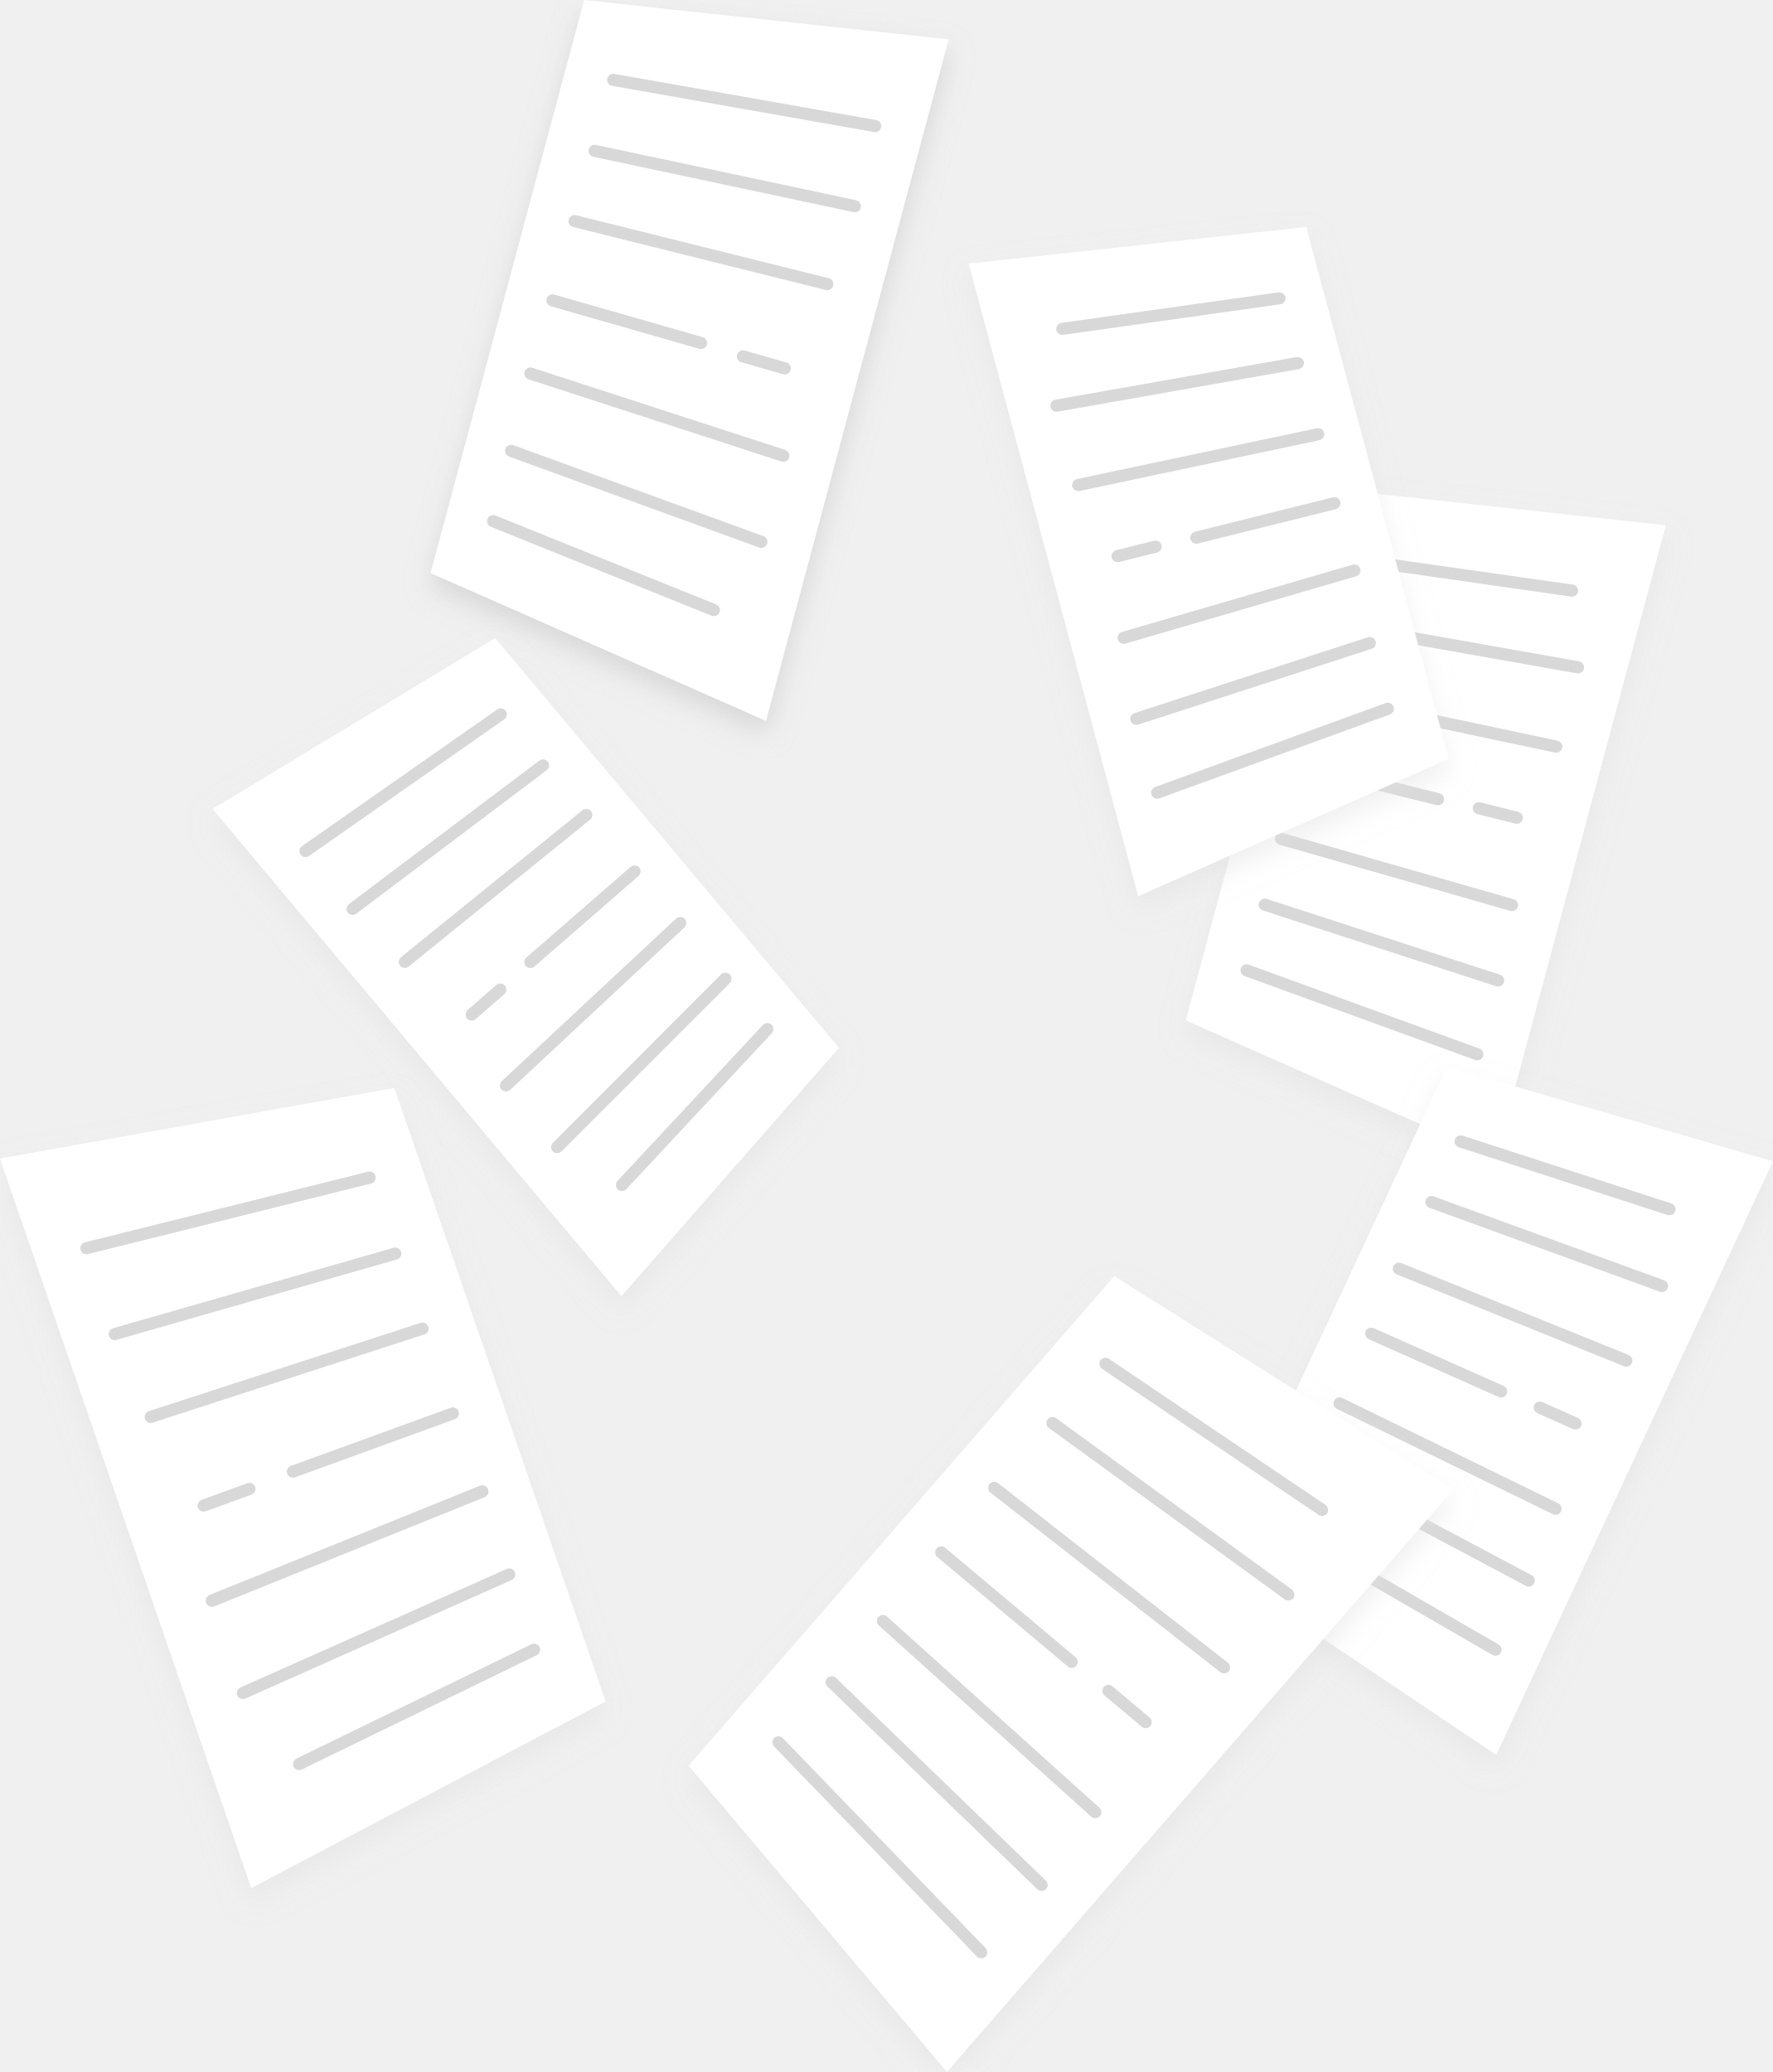
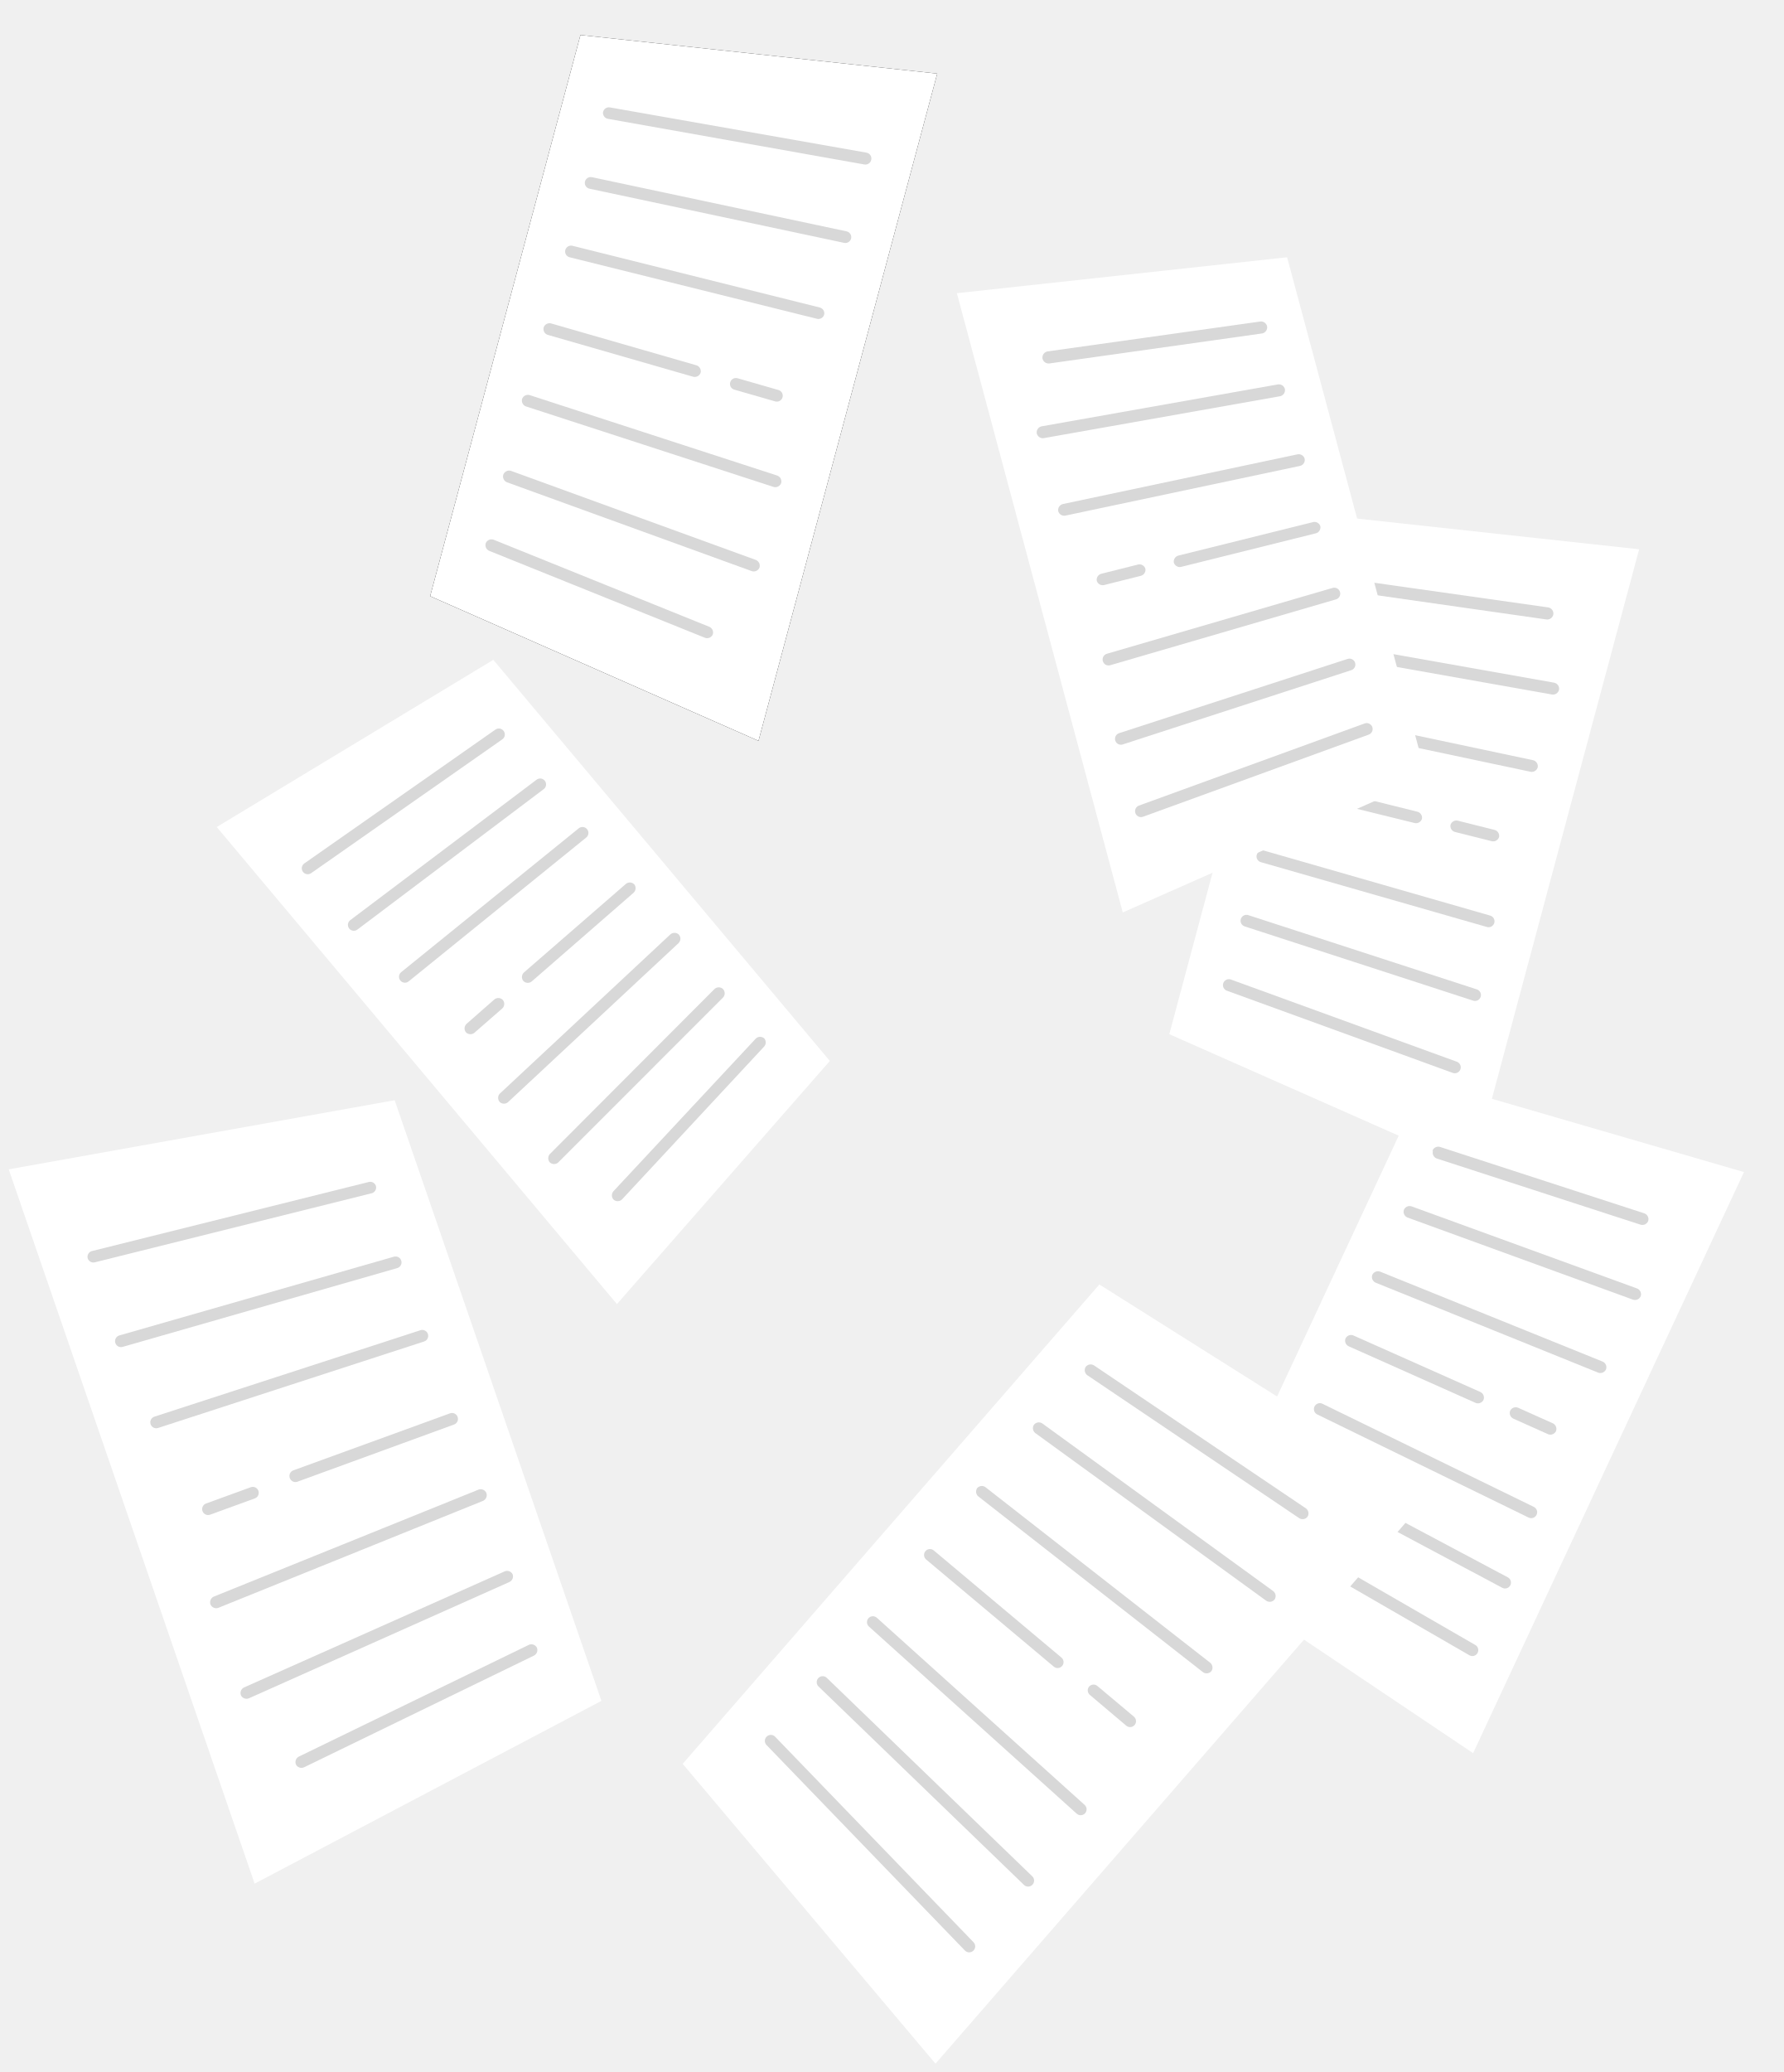
- <svg xmlns="http://www.w3.org/2000/svg" id="Layer_1" data-name="Layer 1" viewBox="0 0 278.98 326.07">
+ <svg xmlns="http://www.w3.org/2000/svg" id="Layer_1" data-name="Layer 1" viewBox="0 0 255.2 296.46">
  <defs>
-     <style>.cls-1{filter:url(#filter-1);}.cls-2{fill:#fff;}.cls-3{fill:#d8d8d8;}.cls-4{filter:url(#filter-2);}.cls-5{filter:url(#filter-3);}.cls-6{filter:url(#filter-4);}.cls-7{filter:url(#filter-5);}.cls-8{filter:url(#filter-6);}.cls-9{filter:url(#filter-8);}</style>
-     <filter id="filter-1" x="-52.53" y="-50" width="200" height="200" name="filter-1">
-       <feOffset result="shadowOffsetOuter1" dy="2" in="SourceAlpha" />
-       <feGaussianBlur result="shadowBlurOuter1" stdDeviation="2" in="shadowOffsetOuter1" />
-       <feColorMatrix result="shadowMatrixOuter1" values="0 0 0 0 0.75 0 0 0 0 0.75 0 0 0 0 0.75 0 0 0 0.5 0" in="shadowBlurOuter1" />
-       <feMerge>
-         <feMergeNode in="shadowMatrixOuter1" />
-         <feMergeNode in="SourceGraphic" />
-       </feMerge>
-     </filter>
-     <filter id="filter-2" x="-52.53" y="-50" width="200" height="200" name="filter-2">
-       <feOffset result="shadowOffsetOuter1" dy="2" in="SourceAlpha" />
-       <feGaussianBlur result="shadowBlurOuter1" stdDeviation="2" in="shadowOffsetOuter1" />
-       <feColorMatrix result="shadowMatrixOuter1" values="0 0 0 0 0.75 0 0 0 0 0.75 0 0 0 0 0.75 0 0 0 0.5 0" in="shadowBlurOuter1" />
-       <feMerge>
-         <feMergeNode in="shadowMatrixOuter1" />
-         <feMergeNode in="SourceGraphic" />
-       </feMerge>
-     </filter>
-     <filter id="filter-3" x="-52.53" y="-50" width="200" height="200" name="filter-3">
-       <feOffset result="shadowOffsetOuter1" dy="2" in="SourceAlpha" />
-       <feGaussianBlur result="shadowBlurOuter1" stdDeviation="2" in="shadowOffsetOuter1" />
-       <feColorMatrix result="shadowMatrixOuter1" values="0 0 0 0 0.75 0 0 0 0 0.75 0 0 0 0 0.75 0 0 0 0.5 0" in="shadowBlurOuter1" />
-       <feMerge>
-         <feMergeNode in="shadowMatrixOuter1" />
-         <feMergeNode in="SourceGraphic" />
-       </feMerge>
-     </filter>
-     <filter id="filter-4" x="-52.53" y="-50" width="200" height="200" name="filter-4">
-       <feOffset result="shadowOffsetOuter1" dy="2" in="SourceAlpha" />
-       <feGaussianBlur result="shadowBlurOuter1" stdDeviation="2" in="shadowOffsetOuter1" />
-       <feColorMatrix result="shadowMatrixOuter1" values="0 0 0 0 0.75 0 0 0 0 0.75 0 0 0 0 0.75 0 0 0 0.5 0" in="shadowBlurOuter1" />
-       <feMerge>
-         <feMergeNode in="shadowMatrixOuter1" />
-         <feMergeNode in="SourceGraphic" />
-       </feMerge>
-     </filter>
-     <filter id="filter-5" x="-52.53" y="-50" width="200" height="200" name="filter-5">
-       <feOffset result="shadowOffsetOuter1" dy="2" in="SourceAlpha" />
-       <feGaussianBlur result="shadowBlurOuter1" stdDeviation="2" in="shadowOffsetOuter1" />
-       <feColorMatrix result="shadowMatrixOuter1" values="0 0 0 0 0.75 0 0 0 0 0.75 0 0 0 0 0.75 0 0 0 0.5 0" in="shadowBlurOuter1" />
-       <feMerge>
-         <feMergeNode in="shadowMatrixOuter1" />
-         <feMergeNode in="SourceGraphic" />
-       </feMerge>
-     </filter>
-     <filter id="filter-6" x="-52.53" y="-50" width="200" height="200" name="filter-6">
-       <feOffset result="shadowOffsetOuter1" dy="2" in="SourceAlpha" />
-       <feGaussianBlur result="shadowBlurOuter1" stdDeviation="2" in="shadowOffsetOuter1" />
-       <feColorMatrix result="shadowMatrixOuter1" values="0 0 0 0 0.75 0 0 0 0 0.75 0 0 0 0 0.75 0 0 0 0.5 0" in="shadowBlurOuter1" />
-       <feMerge>
-         <feMergeNode in="shadowMatrixOuter1" />
-         <feMergeNode in="SourceGraphic" />
-       </feMerge>
-     </filter>
-     <filter id="filter-8" x="-52.53" y="-50" width="200" height="200" name="filter-8">
-       <feOffset result="shadowOffsetOuter1" dy="2" in="SourceAlpha" />
-       <feGaussianBlur result="shadowBlurOuter1" stdDeviation="2" in="shadowOffsetOuter1" />
-       <feColorMatrix values="0 0 0 0 0.75 0 0 0 0 0.75 0 0 0 0 0.75 0 0 0 0.5 0" in="shadowBlurOuter1" />
-     </filter>
+     <style>.cls-1{fill:#fff;}.cls-2{fill:#d8d8d8;}</style>
  </defs>
  <g id="Page-1">
    <g id="Tutorial-4">
      <g id="Group">
        <g id="Group-4">
-           <g class="cls-1">
-             <polygon id="Rectangle-15" class="cls-2" points="209.02 76.88 262.12 82.66 235.44 182.2 186.59 160.59 209.02 76.88" />
-           </g>
-           <path id="Rectangle-17" class="cls-3" d="M213,97.36l38,6.71a1,1,0,0,1,.78,1.11h0a1,1,0,0,1-1.11.78l-38-6.71a1,1,0,0,1-.78-1.11h0A1,1,0,0,1,213,97.36Z" transform="translate(-2.53)" />
-           <path id="Rectangle-17-2" data-name="Rectangle-17" class="cls-3" d="M209.84,108.56l37.77,8a1,1,0,0,1,.74,1.14h0a1,1,0,0,1-1.14.74l-37.77-8a1,1,0,0,1-.74-1.14h0A1,1,0,0,1,209.84,108.56Z" transform="translate(-2.53)" />
-           <path id="Rectangle-17-3" data-name="Rectangle-17" class="cls-3" d="M207.31,119.43l21.74,5.42a1,1,0,0,1,.7,1.16h0a1,1,0,0,1-1.16.7l-21.74-5.42a1,1,0,0,1-.7-1.16h0A1,1,0,0,1,207.31,119.43Z" transform="translate(-2.53)" />
-           <path id="Rectangle-17-4" data-name="Rectangle-17" class="cls-3" d="M235.45,126.26l6,1.5a1,1,0,0,1,.7,1.16h0a1,1,0,0,1-1.16.7l-6-1.5a1,1,0,0,1-.7-1.16h0A1,1,0,0,1,235.45,126.26Z" transform="translate(-2.53)" />
-           <path id="Rectangle-17-5" data-name="Rectangle-17" class="cls-3" d="M215.83,87.15L250.05,92a1,1,0,0,1,.81,1.08h0a1,1,0,0,1-1.08.81L215.56,89a1,1,0,0,1-.81-1.08h0A1,1,0,0,1,215.83,87.15Z" transform="translate(-2.53)" />
-           <rect id="Rectangle-17-6" data-name="Rectangle-17" class="cls-3" x="215.88" y="139.05" width="1.91" height="40.53" rx="0.96" ry="0.96" transform="translate(-9.56 308.58) rotate(-70)" />
-           <rect id="Rectangle-17-7" data-name="Rectangle-17" class="cls-3" x="218.94" y="128.06" width="1.91" height="40.53" rx="0.96" ry="0.96" transform="translate(8.35 311.63) rotate(-72)" />
-           <rect id="Rectangle-17-8" data-name="Rectangle-17" class="cls-3" x="221.32" y="117.36" width="1.91" height="39.72" rx="0.96" ry="0.96" transform="translate(26.57 313.06) rotate(-74)" />
+           <polygon id="Rectangle-15" class="cls-1" points="187.31 73.45 234.58 78.59 210.83 167.2 167.34 147.97 187.31 73.45" />
+           <path id="Rectangle-17" class="cls-2" d="M188.6,91.68l33.83,6a0.89,0.89,0,0,1,.69,1h0a0.89,0.89,0,0,1-1,.69l-33.83-6a0.89,0.89,0,0,1-.69-1h0A0.89,0.89,0,0,1,188.6,91.68Z" />
+           <path id="Rectangle-17-2" class="cls-2" d="M185.79,101.65l33.62,7.12a0.89,0.89,0,0,1,.66,1h0a0.89,0.89,0,0,1-1,.66l-33.62-7.12a0.89,0.89,0,0,1-.66-1h0A0.89,0.89,0,0,1,185.79,101.65Z" />
+           <path id="Rectangle-17-3" class="cls-2" d="M183.53,111.33l19.35,4.82a0.89,0.89,0,0,1,.62,1h0a0.89,0.89,0,0,1-1,.62L183.12,113a0.89,0.89,0,0,1-.62-1h0A0.89,0.89,0,0,1,183.53,111.33Z" />
+           <path id="Rectangle-17-4" class="cls-2" d="M208.58,117.41l5.34,1.34a0.89,0.89,0,0,1,.62,1h0a0.89,0.89,0,0,1-1,.62l-5.34-1.34a0.89,0.89,0,0,1-.62-1h0A0.89,0.89,0,0,1,208.58,117.41Z" />
+           <path id="Rectangle-17-5" class="cls-2" d="M191.12,82.59l30.46,4.32a0.89,0.89,0,0,1,.72,1h0a0.89,0.89,0,0,1-1,.72l-30.46-4.35a0.89,0.89,0,0,1-.72-1h0A0.89,0.89,0,0,1,191.12,82.59Z" />
+           <path id="Rectangle-17-6" class="cls-2" d="M175.07,140.66h0a0.85,0.85,0,0,1,1.09-.51l32.3,11.75A0.85,0.85,0,0,1,209,153h0a0.85,0.85,0,0,1-1.09.51l-32.3-11.75A0.85,0.85,0,0,1,175.07,140.66Z" />
+           <path id="Rectangle-17-7" class="cls-2" d="M177.58,131.48h0a0.85,0.85,0,0,1,1.08-.54l32.69,10.62a0.85,0.85,0,0,1,.55,1.07h0a0.85,0.85,0,0,1-1.08.54l-32.69-10.62A0.85,0.85,0,0,1,177.58,131.48Z" />
+           <path id="Rectangle-17-8" class="cls-2" d="M179.86,122.29h0a0.85,0.85,0,0,1,1.06-.58L213.26,131a0.85,0.85,0,0,1,.59,1.05h0a0.85,0.85,0,0,1-1.06.58l-32.34-9.27A0.85,0.85,0,0,1,179.86,122.29Z" />
        </g>
-         <g id="Group-4-2" data-name="Group-4">
-           <g class="cls-4">
-             <polygon id="Rectangle-15-2" data-name="Rectangle-15" class="cls-2" points="227.69 167.85 278.98 182.76 235.43 276.16 191.07 246.39 227.69 167.85" />
-           </g>
-           <path id="Rectangle-17-9" data-name="Rectangle-17" class="cls-3" d="M228.1,188.27l36.29,13.21a1,1,0,0,1,.57,1.23h0a1,1,0,0,1-1.23.57l-36.29-13.21a1,1,0,0,1-.57-1.23h0A1,1,0,0,1,228.1,188.27Z" transform="translate(-2.53)" />
-           <path id="Rectangle-17-10" data-name="Rectangle-17" class="cls-3" d="M223,198.76l35.8,14.47a1,1,0,0,1,.53,1.25h0a1,1,0,0,1-1.25.53l-35.8-14.47a1,1,0,0,1-.53-1.25h0A1,1,0,0,1,223,198.76Z" transform="translate(-2.53)" />
-           <path id="Rectangle-17-11" data-name="Rectangle-17" class="cls-3" d="M218.67,209l20.47,9.11a1,1,0,0,1,.49,1.26h0a1,1,0,0,1-1.26.49l-20.47-9.11a1,1,0,0,1-.49-1.26h0A1,1,0,0,1,218.67,209Z" transform="translate(-2.53)" />
-           <path id="Rectangle-17-12" data-name="Rectangle-17" class="cls-3" d="M245.18,220.63l5.66,2.52a1,1,0,0,1,.49,1.26h0a1,1,0,0,1-1.26.49l-5.66-2.52a1,1,0,0,1-.49-1.26h0A1,1,0,0,1,245.18,220.63Z" transform="translate(-2.53)" />
-           <path id="Rectangle-17-13" data-name="Rectangle-17" class="cls-3" d="M231.45,179.32a1,1,0,0,1,1.21-.61l32.87,10.68a1,1,0,0,1,.61,1.21h0a1,1,0,0,1-1.21.61l-4.35-1.41-28.51-9.26a1,1,0,0,1-.62-1.21h0Z" transform="translate(-2.53)" />
-           <rect id="Rectangle-17-14" data-name="Rectangle-17" class="cls-3" x="220.16" y="229.68" width="1.91" height="40.53" rx="0.96" ry="0.96" transform="translate(-108.43 316.47) rotate(-60)" />
-           <rect id="Rectangle-17-15" data-name="Rectangle-17" class="cls-3" x="225.08" y="219.4" width="1.91" height="40.53" rx="0.96" ry="0.96" transform="translate(-94.22 326.73) rotate(-62)" />
-           <rect id="Rectangle-17-16" data-name="Rectangle-17" class="cls-3" x="229.35" y="209.28" width="1.91" height="39.72" rx="0.96" ry="0.96" transform="translate(-79.13 335.69) rotate(-64)" />
+         <g id="Group-4-2">
+           <polygon id="Rectangle-15-2" class="cls-1" points="203.93 154.43 249.58 167.7 210.82 250.84 171.33 224.34 203.93 154.43" />
+           <path id="Rectangle-17-9" class="cls-2" d="M202,172.6l32.3,11.76a0.89,0.89,0,0,1,.51,1.09h0a0.89,0.89,0,0,1-1.09.51l-32.3-11.76a0.89,0.89,0,0,1-.51-1.09h0A0.89,0.89,0,0,1,202,172.6Z" />
+           <path id="Rectangle-17-10" class="cls-2" d="M197.5,181.94l31.87,12.88a0.89,0.89,0,0,1,.47,1.11h0a0.89,0.89,0,0,1-1.11.47l-31.87-12.88a0.89,0.89,0,0,1-.47-1.11h0A0.89,0.89,0,0,1,197.5,181.94Z" />
+           <path id="Rectangle-17-11" class="cls-2" d="M193.65,191.06l18.22,8.11a0.89,0.89,0,0,1,.44,1.12h0a0.89,0.89,0,0,1-1.12.44L193,192.62a0.89,0.89,0,0,1-.44-1.12h0A0.89,0.89,0,0,1,193.65,191.06Z" />
+           <path id="Rectangle-17-12" class="cls-2" d="M217.24,201.41l5,2.24a0.89,0.89,0,0,1,.44,1.12h0a0.89,0.89,0,0,1-1.12.44l-5-2.24a0.89,0.89,0,0,1-.44-1.12h0A0.89,0.89,0,0,1,217.24,201.41Z" />
+           <path id="Rectangle-17-13" class="cls-2" d="M205,164.64a0.89,0.89,0,0,1,1.08-.54l29.26,9.51a0.89,0.89,0,0,1,.54,1.08h0a0.89,0.89,0,0,1-1.08.54L231,174l-25.38-8.24a0.89,0.89,0,0,1-.55-1.08h0Z" />
+           <path id="Rectangle-17-14" class="cls-2" d="M180.2,218.49h0a0.85,0.85,0,0,1,1.17-.31l29.76,17.18a0.85,0.85,0,0,1,.32,1.16h0a0.85,0.85,0,0,1-1.17.31l-29.76-17.18A0.85,0.85,0,0,1,180.2,218.49Z" />
+           <path id="Rectangle-17-15" class="cls-2" d="M184.28,209.89h0a0.85,0.85,0,0,1,1.15-.35l30.35,16.14a0.85,0.85,0,0,1,.36,1.15h0a0.85,0.85,0,0,1-1.15.35L184.63,211A0.85,0.85,0,0,1,184.28,209.89Z" />
+           <path id="Rectangle-17-16" class="cls-2" d="M188.12,201.24h0a0.85,0.85,0,0,1,1.14-.39L219.5,215.6a0.85,0.85,0,0,1,.4,1.14h0a0.85,0.85,0,0,1-1.14.39l-30.24-14.75A0.85,0.85,0,0,1,188.12,201.24Z" />
        </g>
-         <g id="Group-4-3" data-name="Group-4">
-           <g class="cls-5">
-             <polygon id="Rectangle-15-3" data-name="Rectangle-15" class="cls-2" points="205.53 35.72 152.43 41.49 179.1 141.03 227.96 119.42 205.53 35.72" />
-           </g>
-           <path id="Rectangle-17-17" data-name="Rectangle-17" class="cls-3" d="M206.59,56.19l-38,6.71a1,1,0,0,0-.78,1.11h0a1,1,0,0,0,1.11.78l38-6.71A1,1,0,0,0,207.7,57h0A1,1,0,0,0,206.59,56.19Z" transform="translate(-2.53)" />
-           <path id="Rectangle-17-18" data-name="Rectangle-17" class="cls-3" d="M209.76,67.39l-37.77,8a1,1,0,0,0-.74,1.14h0a1,1,0,0,0,1.14.74l37.77-8a1,1,0,0,0,.74-1.14h0A1,1,0,0,0,209.76,67.39Z" transform="translate(-2.53)" />
-           <path id="Rectangle-17-19" data-name="Rectangle-17" class="cls-3" d="M212.28,78.26l-21.74,5.42a1,1,0,0,0-.7,1.16h0a1,1,0,0,0,1.16.7l21.74-5.42a1,1,0,0,0,.7-1.16h0A1,1,0,0,0,212.28,78.26Z" transform="translate(-2.53)" />
-           <path id="Rectangle-17-20" data-name="Rectangle-17" class="cls-3" d="M184.15,85.09l-6,1.5a1,1,0,0,0-.7,1.16h0a1,1,0,0,0,1.16.7l6-1.5a1,1,0,0,0,.7-1.16h0A1,1,0,0,0,184.15,85.09Z" transform="translate(-2.53)" />
-           <path id="Rectangle-17-21" data-name="Rectangle-17" class="cls-3" d="M203.77,46l-34.23,4.81a1,1,0,0,0-.81,1.08h0a1,1,0,0,0,1.08.81L204,47.88a1,1,0,0,0,.81-1.08h0A1,1,0,0,0,203.77,46Z" transform="translate(-2.53)" />
-           <rect id="Rectangle-17-22" data-name="Rectangle-17" class="cls-3" x="182.5" y="117.19" width="40.53" height="1.91" rx="0.96" ry="0.96" transform="translate(-30.71 76.47) rotate(-20)" />
-           <rect id="Rectangle-17-23" data-name="Rectangle-17" class="cls-3" x="179.44" y="106.2" width="40.53" height="1.91" rx="0.96" ry="0.96" transform="translate(-25.87 66.96) rotate(-18)" />
-           <rect id="Rectangle-17-24" data-name="Rectangle-17" class="cls-3" x="177.46" y="95.1" width="39.72" height="1.91" rx="0.96" ry="0.96" transform="matrix(0.96, -0.28, 0.28, 0.96, -21.36, 58.11)" />
+         <g id="Group-4-3">
+           <polygon id="Rectangle-15-3" class="cls-1" points="184.2 36.81 136.94 41.95 160.68 130.55 204.17 111.32 184.2 36.81" />
+           <path id="Rectangle-17-17" class="cls-2" d="M182.89,55l-33.83,6a0.89,0.89,0,0,0-.69,1h0a0.89,0.89,0,0,0,1,.69l33.83-6a0.89,0.89,0,0,0,.69-1h0A0.89,0.89,0,0,0,182.89,55Z" />
+           <path id="Rectangle-17-18" class="cls-2" d="M185.72,65l-33.62,7.12a0.89,0.89,0,0,0-.66,1h0a0.89,0.89,0,0,0,1,.66l33.62-7.12a0.89,0.89,0,0,0,.66-1h0A0.89,0.89,0,0,0,185.72,65Z" />
+           <path id="Rectangle-17-19" class="cls-2" d="M188,74.68L168.61,79.5a0.89,0.89,0,0,0-.62,1h0a0.89,0.89,0,0,0,1,.62l19.35-4.82a0.89,0.89,0,0,0,.62-1h0A0.89,0.89,0,0,0,188,74.68Z" />
+           <path id="Rectangle-17-20" class="cls-2" d="M162.92,80.76l-5.34,1.34a0.89,0.89,0,0,0-.62,1h0a0.89,0.89,0,0,0,1,.62l5.34-1.34a0.89,0.89,0,0,0,.62-1h0A0.89,0.89,0,0,0,162.92,80.76Z" />
+           <path id="Rectangle-17-21" class="cls-2" d="M180.38,46l-30.47,4.28a0.89,0.89,0,0,0-.72,1h0a0.89,0.89,0,0,0,1,.72l30.43-4.29a0.89,0.89,0,0,0,.72-1h0A0.89,0.89,0,0,0,180.38,46Z" />
+           <path id="Rectangle-17-22" class="cls-2" d="M163,115.26l32.3-11.75a0.85,0.85,0,0,1,1.09.51h0a0.85,0.85,0,0,1-.51,1.09l-32.3,11.75a0.85,0.85,0,0,1-1.09-.51h0A0.85,0.85,0,0,1,163,115.26Z" />
+           <path id="Rectangle-17-23" class="cls-2" d="M160.16,104.9l32.69-10.62a0.85,0.85,0,0,1,1.08.54h0a0.85,0.85,0,0,1-.55,1.07l-32.69,10.62a0.85,0.85,0,0,1-1.08-.54h0A0.85,0.85,0,0,1,160.16,104.9Z" />
+           <path id="Rectangle-17-24" class="cls-2" d="M158.41,93.54l32.3-9.42a0.85,0.85,0,0,1,1.06.58h0a0.85,0.85,0,0,1-.58,1.06l-32.3,9.42a0.85,0.85,0,0,1-1.06-.58h0A0.85,0.85,0,0,1,158.41,93.54Z" />
        </g>
-         <g id="Group-4-4" data-name="Group-4">
-           <g class="cls-6">
-             <polygon id="Rectangle-15-4" data-name="Rectangle-15" class="cls-2" points="132.01 164.9 97.78 203.98 33.44 127.3 77.91 100.42 132.01 164.9" />
-           </g>
-           <path id="Rectangle-17-25" data-name="Rectangle-17" class="cls-3" d="M117.4,154.68L90.87,181.21a1,1,0,0,1-1.35,0h0a1,1,0,0,1,0-1.35L116,153.33a1,1,0,0,1,1.35,0h0A1,1,0,0,1,117.4,154.68Z" transform="translate(-2.53)" />
-           <path id="Rectangle-17-26" data-name="Rectangle-17" class="cls-3" d="M110.25,145.92L82.82,171.5a1,1,0,0,1-1.35,0h0a1,1,0,0,1,0-1.35l27.43-25.58a1,1,0,0,1,1.35,0h0A1,1,0,0,1,110.25,145.92Z" transform="translate(-2.53)" />
-           <path id="Rectangle-17-27" data-name="Rectangle-17" class="cls-3" d="M103,137.86L86.61,152.12a1,1,0,0,1-1.35-.09h0a1,1,0,0,1,.09-1.35l16.41-14.26a1,1,0,0,1,1.35.09h0A1,1,0,0,1,103,137.86Z" transform="translate(-2.53)" />
-           <path id="Rectangle-17-28" data-name="Rectangle-17" class="cls-3" d="M81.88,156.46l-4.51,3.92a1,1,0,0,1-1.35-.09h0a1,1,0,0,1,.09-1.35L80.62,155a1,1,0,0,1,1.35.09h0A1,1,0,0,1,81.88,156.46Z" transform="translate(-2.53)" />
-           <path id="Rectangle-17-29" data-name="Rectangle-17" class="cls-3" d="M123.95,162.62l-22.89,24.55a1,1,0,0,1-1.35,0h0a1,1,0,0,1,0-1.35l22.89-24.55a1,1,0,0,1,1.35,0h0A1,1,0,0,1,123.95,162.62Z" transform="translate(-2.53)" />
-           <rect id="Rectangle-17-30" data-name="Rectangle-17" class="cls-3" x="46.25" y="122.22" width="39.42" height="1.91" rx="0.96" ry="0.96" transform="translate(-61.25 60.11) rotate(-35)" />
-           <rect id="Rectangle-17-31" data-name="Rectangle-17" class="cls-3" x="53.28" y="130.78" width="39.42" height="1.91" rx="0.96" ry="0.96" transform="translate(-67.11 70.46) rotate(-37)" />
-           <rect id="Rectangle-17-32" data-name="Rectangle-17" class="cls-3" x="61.19" y="138.86" width="38.64" height="1.91" rx="0.96" ry="0.96" transform="translate(-72.58 81.82) rotate(-39)" />
+         <g id="Group-4-4">
+           <polygon id="Rectangle-15-4" class="cls-1" points="118.76 151.8 88.29 186.59 31.02 118.33 70.6 94.41 118.76 151.8" />
+           <path id="Rectangle-17-25" class="cls-2" d="M103.5,142.7L79.89,166.32a0.89,0.89,0,0,1-1.2,0h0a0.89,0.89,0,0,1,0-1.2l23.57-23.62a0.89,0.89,0,0,1,1.2,0h0A0.89,0.89,0,0,1,103.5,142.7Z" />
+           <path id="Rectangle-17-26" class="cls-2" d="M97.14,134.91L72.72,157.68a0.89,0.89,0,0,1-1.2,0h0a0.89,0.89,0,0,1,0-1.2L95.93,133.7a0.89,0.89,0,0,1,1.2,0h0A0.89,0.89,0,0,1,97.14,134.91Z" />
+           <path id="Rectangle-17-27" class="cls-2" d="M90.68,127.73L76.09,140.43a0.89,0.89,0,0,1-1.2-.08h0a0.89,0.89,0,0,1,.08-1.2l14.61-12.69a0.89,0.89,0,0,1,1.2.08h0A0.89,0.89,0,0,1,90.68,127.73Z" />
+           <path id="Rectangle-17-28" class="cls-2" d="M71.88,144.29l-4,3.49a0.89,0.89,0,0,1-1.2-.08h0a0.89,0.89,0,0,1,.08-1.2l4-3.51a0.89,0.89,0,0,1,1.2.08h0A0.89,0.89,0,0,1,71.88,144.29Z" />
+           <path id="Rectangle-17-29" class="cls-2" d="M109.33,149.77L89,171.63a0.89,0.89,0,0,1-1.2,0h0a0.89,0.89,0,0,1,0-1.2l20.38-21.85a0.89,0.89,0,0,1,1.2,0h0A0.89,0.89,0,0,1,109.33,149.77Z" />
+           <path id="Rectangle-17-30" class="cls-2" d="M43.55,123.54L70.9,104.39a0.85,0.85,0,0,1,1.19.21h0a0.85,0.85,0,0,1-.21,1.19L44.53,124.93a0.85,0.85,0,0,1-1.19-.21h0A0.85,0.85,0,0,1,43.55,123.54Z" />
+           <path id="Rectangle-17-31" class="cls-2" d="M50.13,131.65l26.66-20.09a0.85,0.85,0,0,1,1.19.16h0a0.85,0.85,0,0,1-.17,1.19L51.15,133a0.85,0.85,0,0,1-1.19-.16h0A0.85,0.85,0,0,1,50.13,131.65Z" />
+           <path id="Rectangle-17-32" class="cls-2" d="M57.42,139.09l25.4-20.57a0.85,0.85,0,0,1,1.2.12h0a0.85,0.85,0,0,1-.13,1.2l-25.4,20.57a0.85,0.85,0,0,1-1.2-.12h0A0.85,0.85,0,0,1,57.42,139.09Z" />
        </g>
-         <g id="Group-4-5" data-name="Group-4">
-           <g class="cls-7">
-             <polygon id="Rectangle-15-5" data-name="Rectangle-15" class="cls-2" points="95.29 267.76 39.53 297.13 0 182.32 62.05 171.21 95.29 267.76" />
-           </g>
-           <path id="Rectangle-17-33" data-name="Rectangle-17" class="cls-3" d="M83.06,248.64L41.12,267.31a1,1,0,0,1-1.26-.49h0a1,1,0,0,1,.49-1.26l41.94-18.67a1,1,0,0,1,1.26.49h0A1,1,0,0,1,83.06,248.64Z" transform="translate(-2.53)" />
-           <path id="Rectangle-17-34" data-name="Rectangle-17" class="cls-3" d="M78.79,235.61l-42.57,17.2a1,1,0,0,1-1.25-.53h0A1,1,0,0,1,35.5,251l42.57-17.2a1,1,0,0,1,1.25.53h0A1,1,0,0,1,78.79,235.61Z" transform="translate(-2.53)" />
-           <rect id="Rectangle-17-35" data-name="Rectangle-17" class="cls-3" x="46.85" y="226.06" width="28.7" height="1.91" rx="0.96" ry="0.96" transform="translate(-76.48 34.62) rotate(-20)" />
-           <rect id="Rectangle-17-36" data-name="Rectangle-17" class="cls-3" x="33.38" y="234.67" width="9.57" height="1.91" rx="0.96" ry="0.96" transform="translate(-80.81 27.26) rotate(-20)" />
-           <path id="Rectangle-17-37" data-name="Rectangle-17" class="cls-3" d="M87,260.47l-37,18a1,1,0,0,1-1.28-.44h0a1,1,0,0,1,.44-1.28l37-18a1,1,0,0,1,1.28.44h0A1,1,0,0,1,87,260.47Z" transform="translate(-2.53)" />
-           <rect id="Rectangle-17-38" data-name="Rectangle-17" class="cls-3" x="14.49" y="189.92" width="47.83" height="1.91" rx="0.96" ry="0.96" transform="translate(-47.56 14.96) rotate(-14)" />
-           <rect id="Rectangle-17-39" data-name="Rectangle-17" class="cls-3" x="18.74" y="202.66" width="47.83" height="1.91" rx="0.96" ry="0.96" transform="translate(-57 19.64) rotate(-16)" />
-           <rect id="Rectangle-17-40" data-name="Rectangle-17" class="cls-3" x="24.2" y="215.08" width="46.87" height="1.91" rx="0.96" ry="0.96" transform="translate(-66.96 25.29) rotate(-18)" />
+         <g id="Group-4-5">
+           <polygon id="Rectangle-15-5" class="cls-1" points="86.07 243.36 36.44 269.51 1.25 167.31 56.48 157.42 86.07 243.36" />
+           <path id="Rectangle-17-33" class="cls-2" d="M72.93,226.34L35.6,243a0.89,0.89,0,0,1-1.12-.44h0a0.89,0.89,0,0,1,.44-1.12l37.33-16.62a0.89,0.89,0,0,1,1.12.44h0A0.89,0.89,0,0,1,72.93,226.34Z" />
+           <path id="Rectangle-17-34" class="cls-2" d="M69.13,214.74L31.24,230.05a0.89,0.89,0,0,1-1.11-.47h0a0.89,0.89,0,0,1,.47-1.14l37.89-15.31a0.89,0.89,0,0,1,1.11.47h0A0.89,0.89,0,0,1,69.13,214.74Z" />
+           <path id="Rectangle-17-35" class="cls-2" d="M42,210.37l22.4-8.15a0.85,0.85,0,0,1,1.09.51h0a0.85,0.85,0,0,1-.51,1.09L42.57,212a0.85,0.85,0,0,1-1.09-.51h0A0.85,0.85,0,0,1,42,210.37Z" />
+           <path id="Rectangle-17-36" class="cls-2" d="M29.49,215.12l6.4-2.33a0.85,0.85,0,0,1,1.09.51h0a0.85,0.85,0,0,1-.51,1.09l-6.4,2.33a0.85,0.85,0,0,1-1.09-.51h0A0.85,0.85,0,0,1,29.49,215.12Z" />
+           <path id="Rectangle-17-37" class="cls-2" d="M76.44,236.87l-32.94,16a0.89,0.89,0,0,1-1.14-.39h0a0.89,0.89,0,0,1,.39-1.14l32.94-16a0.89,0.89,0,0,1,1.14.39h0A0.89,0.89,0,0,1,76.44,236.87Z" />
+           <path id="Rectangle-17-38" class="cls-2" d="M13.16,179l39.65-9.89a0.85,0.85,0,0,1,1,.62h0a0.85,0.85,0,0,1-.62,1l-39.65,9.89a0.85,0.85,0,0,1-1-.62h0A0.85,0.85,0,0,1,13.16,179Z" />
+           <path id="Rectangle-17-39" class="cls-2" d="M17.09,191.07l39.28-11.26a0.85,0.85,0,0,1,1.06.58h0a0.85,0.85,0,0,1-.59,1.05L17.56,192.71a0.85,0.85,0,0,1-1.06-.58h0A0.85,0.85,0,0,1,17.09,191.07Z" />
+           <path id="Rectangle-17-40" class="cls-2" d="M22.11,202.69l38.05-12.36a0.85,0.85,0,0,1,1.08.54h0a0.85,0.85,0,0,1-.55,1.07L22.63,204.31a0.85,0.85,0,0,1-1.08-.54h0A0.85,0.85,0,0,1,22.11,202.69Z" />
        </g>
-         <g id="Group-4-6" data-name="Group-4">
-           <g class="cls-8">
-             <polygon id="Rectangle-15-6" data-name="Rectangle-15" class="cls-2" points="175.34 200.82 228.66 234.42 149 326.07 108.35 277.88 175.34 200.82" />
-           </g>
-           <path id="Rectangle-17-41" data-name="Rectangle-17" class="cls-3" d="M168.69,223.16l37.14,27a1,1,0,0,1,.21,1.34h0a1,1,0,0,1-1.34.21l-37.14-27a1,1,0,0,1-.21-1.34h0A1,1,0,0,1,168.69,223.16Z" transform="translate(-2.53)" />
-           <path id="Rectangle-17-42" data-name="Rectangle-17" class="cls-3" d="M159.55,233.38l36.18,28.27a1,1,0,0,1,.17,1.34h0a1,1,0,0,1-1.34.17l-36.18-28.27a1,1,0,0,1-.17-1.34h0A1,1,0,0,1,159.55,233.38Z" transform="translate(-2.53)" />
-           <rect id="Rectangle-17-43" data-name="Rectangle-17" class="cls-3" x="159.94" y="238.56" width="1.91" height="28.7" rx="0.96" ry="0.96" transform="translate(-138.79 213.6) rotate(-50)" />
-           <rect id="Rectangle-17-44" data-name="Rectangle-17" class="cls-3" x="178.92" y="263.77" width="1.91" height="9.57" rx="0.96" ry="0.96" transform="translate(-144 233.72) rotate(-50)" />
-           <path id="Rectangle-17-45" data-name="Rectangle-17" class="cls-3" d="M177,213.82l34.1,23a1,1,0,0,1,.26,1.33h0a1,1,0,0,1-1.33.26l-34.1-23a1,1,0,0,1-.26-1.33h0A1,1,0,0,1,177,213.82Z" transform="translate(-2.53)" />
-           <rect id="Rectangle-17-46" data-name="Rectangle-17" class="cls-3" x="140.03" y="266.8" width="1.91" height="47.83" rx="0.96" ry="0.96" transform="translate(-164.91 179.53) rotate(-44)" />
-           <rect id="Rectangle-17-47" data-name="Rectangle-17" class="cls-3" x="148.95" y="256.76" width="1.91" height="47.83" rx="0.96" ry="0.96" transform="translate(-158.65 193.54) rotate(-46)" />
-           <rect id="Rectangle-17-48" data-name="Rectangle-17" class="cls-3" x="157.21" y="246.71" width="1.91" height="46.87" rx="0.96" ry="0.96" transform="translate(-150.95 206.92) rotate(-48)" />
+         <g id="Group-4-6">
+           <polygon id="Rectangle-15-6" class="cls-1" points="157.33 183.78 204.79 213.69 133.88 295.27 97.7 252.37 157.33 183.78" />
+           <path id="Rectangle-17-41" class="cls-2" d="M149.16,203.66l33.06,24a0.89,0.89,0,0,1,.19,1.19h0a0.89,0.89,0,0,1-1.19.19l-33.06-24a0.89,0.89,0,0,1-.19-1.19h0A0.89,0.89,0,0,1,149.16,203.66Z" />
+           <path id="Rectangle-17-42" class="cls-2" d="M141,212.76l32.21,25.16a0.89,0.89,0,0,1,.15,1.19h0a0.89,0.89,0,0,1-1.19.15L140,214.1a0.89,0.89,0,0,1-.15-1.19h0A0.89,0.89,0,0,1,141,212.76Z" />
+           <path id="Rectangle-17-43" class="cls-2" d="M132.44,221.94h0a0.85,0.85,0,0,1,1.2-.1l18.26,15.32a0.85,0.85,0,0,1,.11,1.2h0a0.85,0.85,0,0,1-1.2.1l-18.26-15.32A0.85,0.85,0,0,1,132.44,221.94Z" />
+           <path id="Rectangle-17-44" class="cls-2" d="M155.85,241.33h0a0.85,0.85,0,0,1,1.2-.1l5.22,4.38a0.85,0.85,0,0,1,.11,1.2h0a0.85,0.85,0,0,1-1.2.1L156,242.53A0.85,0.85,0,0,1,155.85,241.33Z" />
+           <path id="Rectangle-17-45" class="cls-2" d="M156.55,195.35l30.35,20.47a0.89,0.89,0,0,1,.23,1.18h0a0.89,0.89,0,0,1-1.18.23L155.6,196.76a0.89,0.89,0,0,1-.23-1.18h0A0.89,0.89,0,0,1,156.55,195.35Z" />
+           <path id="Rectangle-17-46" class="cls-2" d="M109.71,248.48h0a0.85,0.85,0,0,1,1.21,0l28.39,29.4a0.85,0.85,0,0,1,0,1.21h0a0.85,0.85,0,0,1-1.21,0l-28.39-29.4A0.85,0.85,0,0,1,109.71,248.48Z" />
+           <path id="Rectangle-17-47" class="cls-2" d="M117.13,240.08h0a0.85,0.85,0,0,1,1.21,0l29.4,28.39a0.85,0.85,0,0,1,0,1.21h0a0.85,0.85,0,0,1-1.21,0l-29.4-28.39A0.85,0.85,0,0,1,117.13,240.08Z" />
+           <path id="Rectangle-17-48" class="cls-2" d="M124.29,231.53h0a0.85,0.85,0,0,1,1.2-.06l29.73,26.77a0.85,0.85,0,0,1,.07,1.2h0a0.85,0.85,0,0,1-1.2.06l-29.73-26.77A0.85,0.85,0,0,1,124.29,231.53Z" />
        </g>
-         <g id="Group-4-7" data-name="Group-4">
+         <g id="Group-4-7">
          <g id="Group-2">
-             <g id="Rectangle-15-7" data-name="Rectangle-15">
-               <g class="cls-9">
-                 <polygon id="path-7" points="67.75 90.19 120.54 113.45 149.28 6.19 91.92 0 67.75 90.19" />
-               </g>
-               <polygon id="path-7-2" data-name="path-7" class="cls-2" points="67.75 90.19 120.54 113.45 149.28 6.19 91.92 0 67.75 90.19" />
+             <g id="Rectangle-15-7">
+               <polygon id="path-7" points="61.56 85.3 108.55 106 134.13 10.53 83.07 5.01 61.56 85.3" />
+               <polygon id="path-7-2" class="cls-1" points="61.56 85.3 108.55 106 134.13 10.53 83.07 5.01 61.56 85.3" />
            </g>
          </g>
-           <path id="Rectangle-17-49" data-name="Rectangle-17" class="cls-3" d="M82.62,71.85L122,86.17a1,1,0,0,0,1.23-.57h0a1,1,0,0,0-.57-1.23L83.28,70.05a1,1,0,0,0-1.23.57h0A1,1,0,0,0,82.62,71.85Z" transform="translate(-2.53)" />
-           <path id="Rectangle-17-50" data-name="Rectangle-17" class="cls-3" d="M85.69,59.69L125.5,72.63a1,1,0,0,0,1.21-.61h0a1,1,0,0,0-.61-1.21L86.28,57.87a1,1,0,0,0-1.21.61h0A1,1,0,0,0,85.69,59.69Z" transform="translate(-2.53)" />
-           <path id="Rectangle-17-51" data-name="Rectangle-17" class="cls-3" d="M89.18,48.19l23.41,6.71a1,1,0,0,0,1.18-.66h0a1,1,0,0,0-.66-1.18L89.71,46.35a1,1,0,0,0-1.18.66h0A1,1,0,0,0,89.18,48.19Z" transform="translate(-2.53)" />
-           <rect id="Rectangle-17-52" data-name="Rectangle-17" class="cls-3" x="121.77" y="52.64" width="1.91" height="8.75" rx="0.96" ry="0.96" transform="translate(31.56 159.28) rotate(-74)" />
-           <path id="Rectangle-17-53" data-name="Rectangle-17" class="cls-3" d="M79.76,82.9l34.75,14a1,1,0,0,0,1.25-.53h0a1,1,0,0,0-.53-1.25l-34.75-14a1,1,0,0,0-1.25.53h0A1,1,0,0,0,79.76,82.9Z" transform="translate(-2.53)" />
-           <rect id="Rectangle-17-54" data-name="Rectangle-17" class="cls-3" x="118.67" y="-5.69" width="1.91" height="43.77" rx="0.96" ry="0.96" transform="translate(80.38 131.2) rotate(-80)" />
-           <rect id="Rectangle-17-55" data-name="Rectangle-17" class="cls-3" x="115.62" y="6.21" width="1.91" height="43.77" rx="0.96" ry="0.96" transform="translate(62.33 136.28) rotate(-78)" />
-           <rect id="Rectangle-17-56" data-name="Rectangle-17" class="cls-3" x="111.86" y="18.3" width="1.91" height="42.9" rx="0.96" ry="0.96" transform="translate(44.43 139.6) rotate(-76)" />
+           <path id="Rectangle-17-49" class="cls-2" d="M72.54,69L107.6,81.72a0.89,0.89,0,0,0,1.09-.51h0a0.89,0.89,0,0,0-.51-1.09L73.13,67.37a0.89,0.89,0,0,0-1.09.51h0A0.89,0.89,0,0,0,72.54,69Z" />
+           <path id="Rectangle-17-50" class="cls-2" d="M75.27,58.15l35.44,11.52a0.89,0.89,0,0,0,1.08-.54h0a0.89,0.89,0,0,0-.54-1.08L75.8,56.53a0.89,0.89,0,0,0-1.08.54h0A0.89,0.89,0,0,0,75.27,58.15Z" />
+           <path id="Rectangle-17-51" class="cls-2" d="M78.38,47.91l20.84,6a0.89,0.89,0,0,0,1.05-.59h0a0.89,0.89,0,0,0-.59-1.05l-20.83-6a0.89,0.89,0,0,0-1.05.59h0A0.89,0.89,0,0,0,78.38,47.91Z" />
+           <path id="Rectangle-17-52" class="cls-2" d="M104.5,54.7h0a0.85,0.85,0,0,1,1.06-.58l5.84,1.68a0.85,0.85,0,0,1,.59,1.05h0a0.85,0.85,0,0,1-1.06.58l-5.84-1.68A0.85,0.85,0,0,1,104.5,54.7Z" />
+           <path id="Rectangle-17-53" class="cls-2" d="M70,78.81l30.93,12.46A0.89,0.89,0,0,0,102,90.8h0a0.89,0.89,0,0,0-.47-1.11L70.64,77.22a0.89,0.89,0,0,0-1.11.47h0A0.89,0.89,0,0,0,70,78.81Z" />
+           <path id="Rectangle-17-54" class="cls-2" d="M86.3,16.06h0a0.85,0.85,0,0,1,1-.69L124,21.84a0.85,0.85,0,0,1,.69,1h0a0.85,0.85,0,0,1-1,.69L87,17A0.85,0.85,0,0,1,86.3,16.06Z" />
+           <path id="Rectangle-17-55" class="cls-2" d="M83.71,26h0a0.85,0.85,0,0,1,1-.65l36.44,7.75a0.85,0.85,0,0,1,.66,1h0a0.85,0.85,0,0,1-1,.65L84.37,27A0.85,0.85,0,0,1,83.71,26Z" />
+           <path id="Rectangle-17-56" class="cls-2" d="M80.9,35.78h0a0.85,0.85,0,0,1,1-.62L117.33,44a0.85,0.85,0,0,1,.62,1h0a0.85,0.85,0,0,1-1,.62L81.52,36.81A0.85,0.85,0,0,1,80.9,35.78Z" />
        </g>
      </g>
    </g>
  </g>
</svg>
